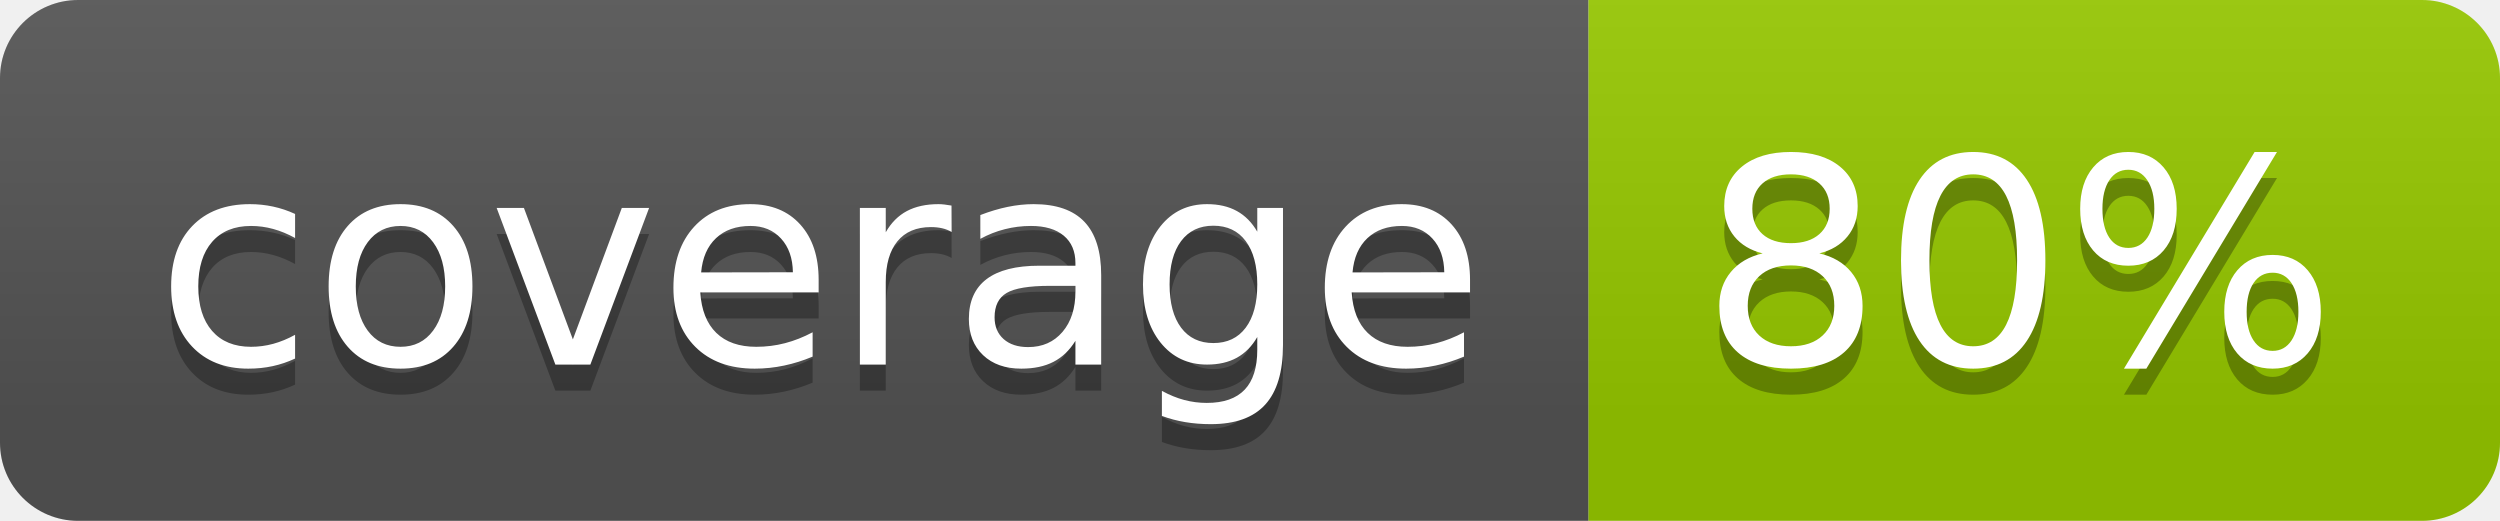
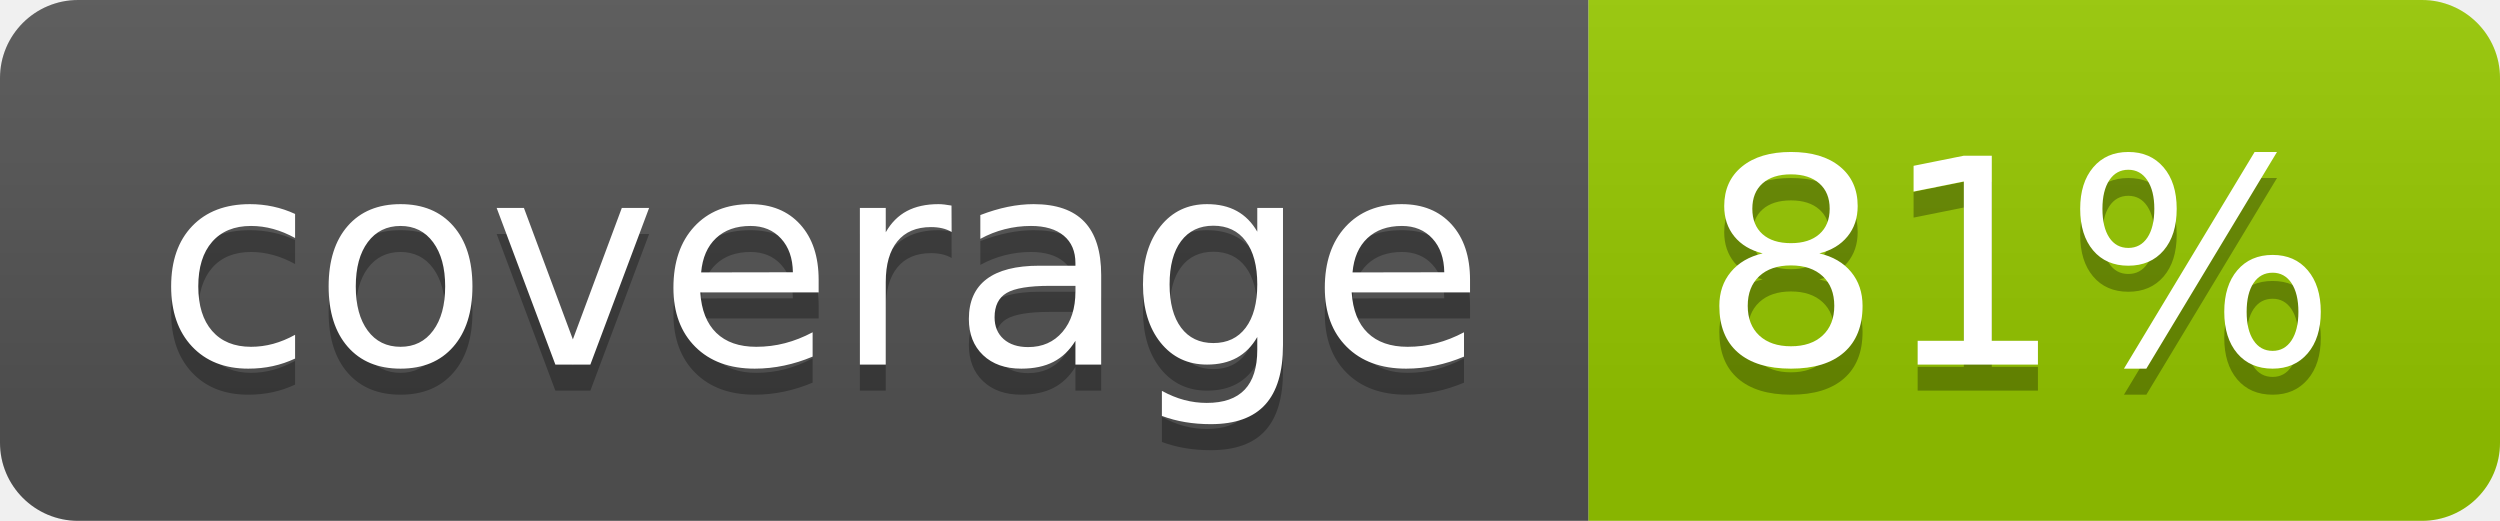
- <svg xmlns="http://www.w3.org/2000/svg" width="96" height="20" role="img" aria-label="coverage: 80%">
-   <linearGradient id="s" x2="0" y2="80%">
+ <svg xmlns="http://www.w3.org/2000/svg" width="96" height="20" role="img" aria-label="coverage: 81%">
+   <linearGradient id="s" x2="0" y2="81%">
    <stop offset="0" stop-color="#bbb" stop-opacity=".1" />
    <stop offset="1" stop-opacity=".1" />
  </linearGradient>
  <clipPath id="r">
    <rect width="96" height="20" rx="3" fill="#fff" />
  </clipPath>
  <g clip-path="url(#r)">
    <rect width="61" height="20" fill="#555" />
    <rect x="61" width="35" height="20" fill="#97ca00" />
    <rect width="96" height="20" fill="url(#s)" />
  </g>
  <g fill="#fff" text-anchor="middle" font-family="Verdana,Geneva,DejaVu Sans,sans-serif" text-rendering="geometricPrecision" font-size="110">
    <text aria-hidden="true" x="315" y="150" fill="#010101" fill-opacity=".3" transform="scale(.1)" textLength="510">coverage</text>
    <text x="315" y="140" transform="scale(.1)" fill="#fff" textLength="510">coverage</text>
-     <text aria-hidden="true" x="775" y="150" fill="#010101" fill-opacity=".3" transform="scale(.1)" textLength="250">80%</text>
-     <text x="775" y="140" transform="scale(.1)" fill="#fff" textLength="250">80%</text>
+     <text aria-hidden="true" x="775" y="150" fill="#010101" fill-opacity=".3" transform="scale(.1)" textLength="250">81%</text>
+     <text x="775" y="140" transform="scale(.1)" fill="#fff" textLength="250">81%</text>
  </g>
</svg>
